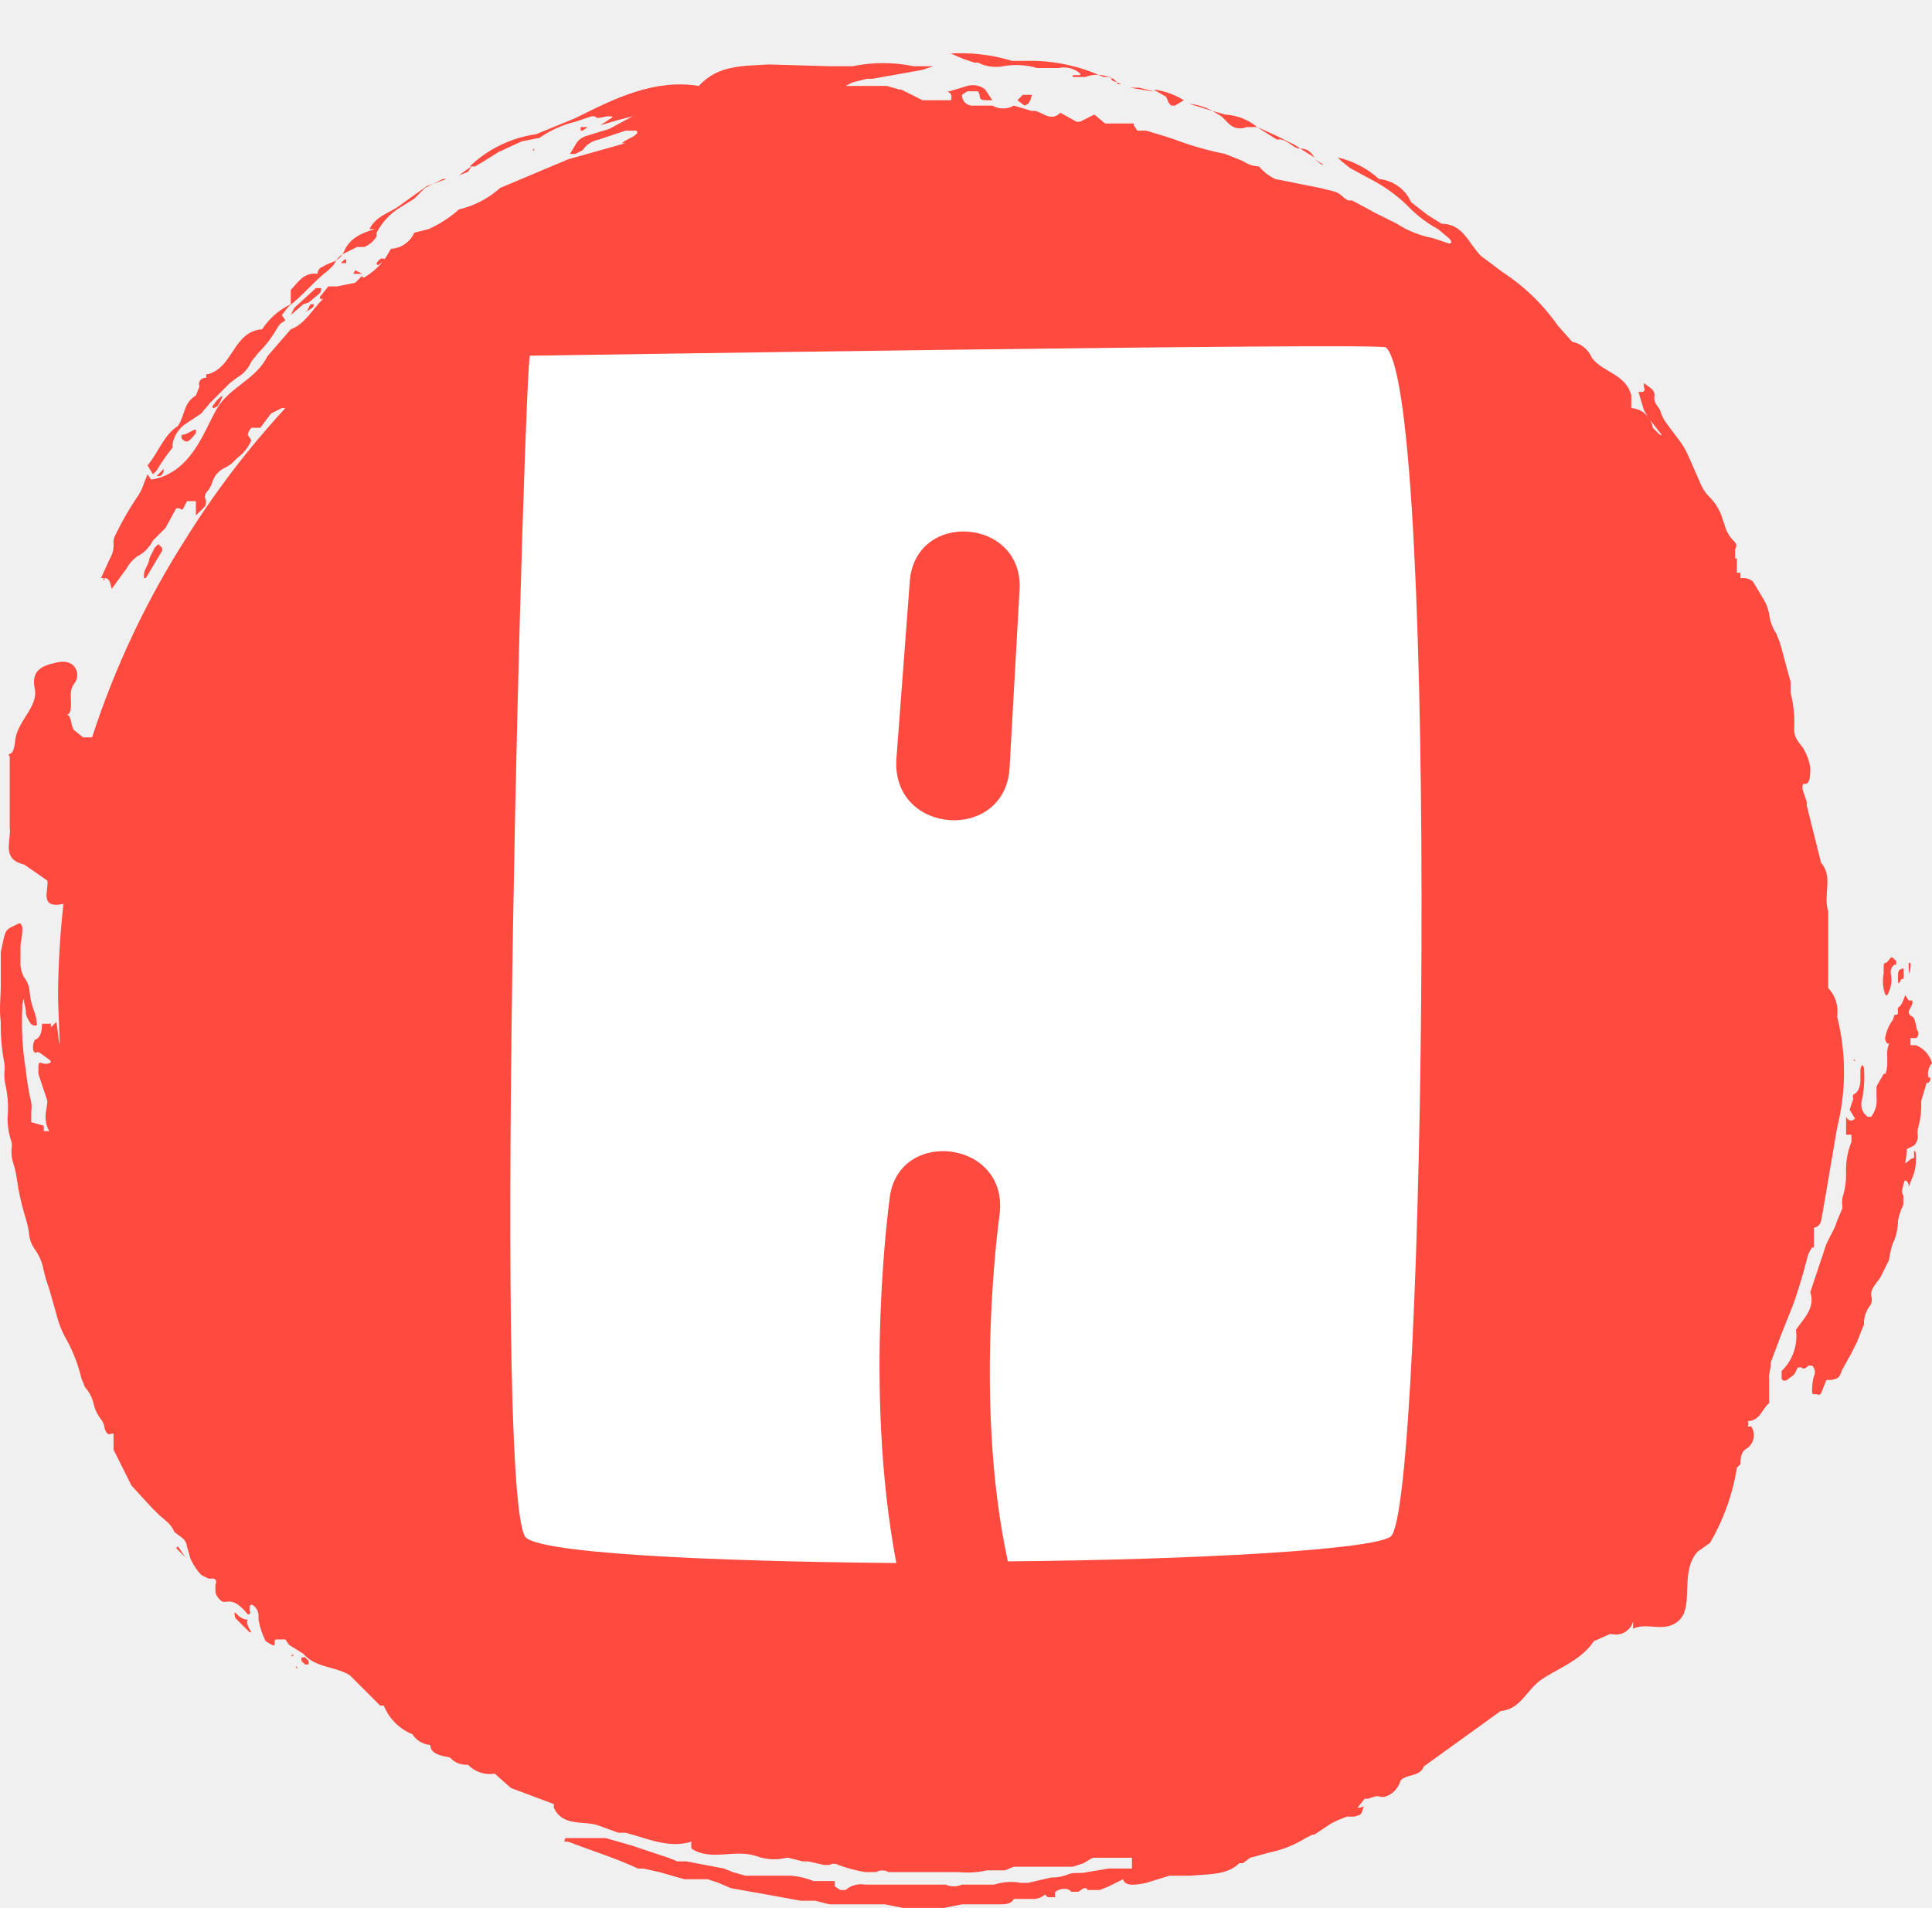
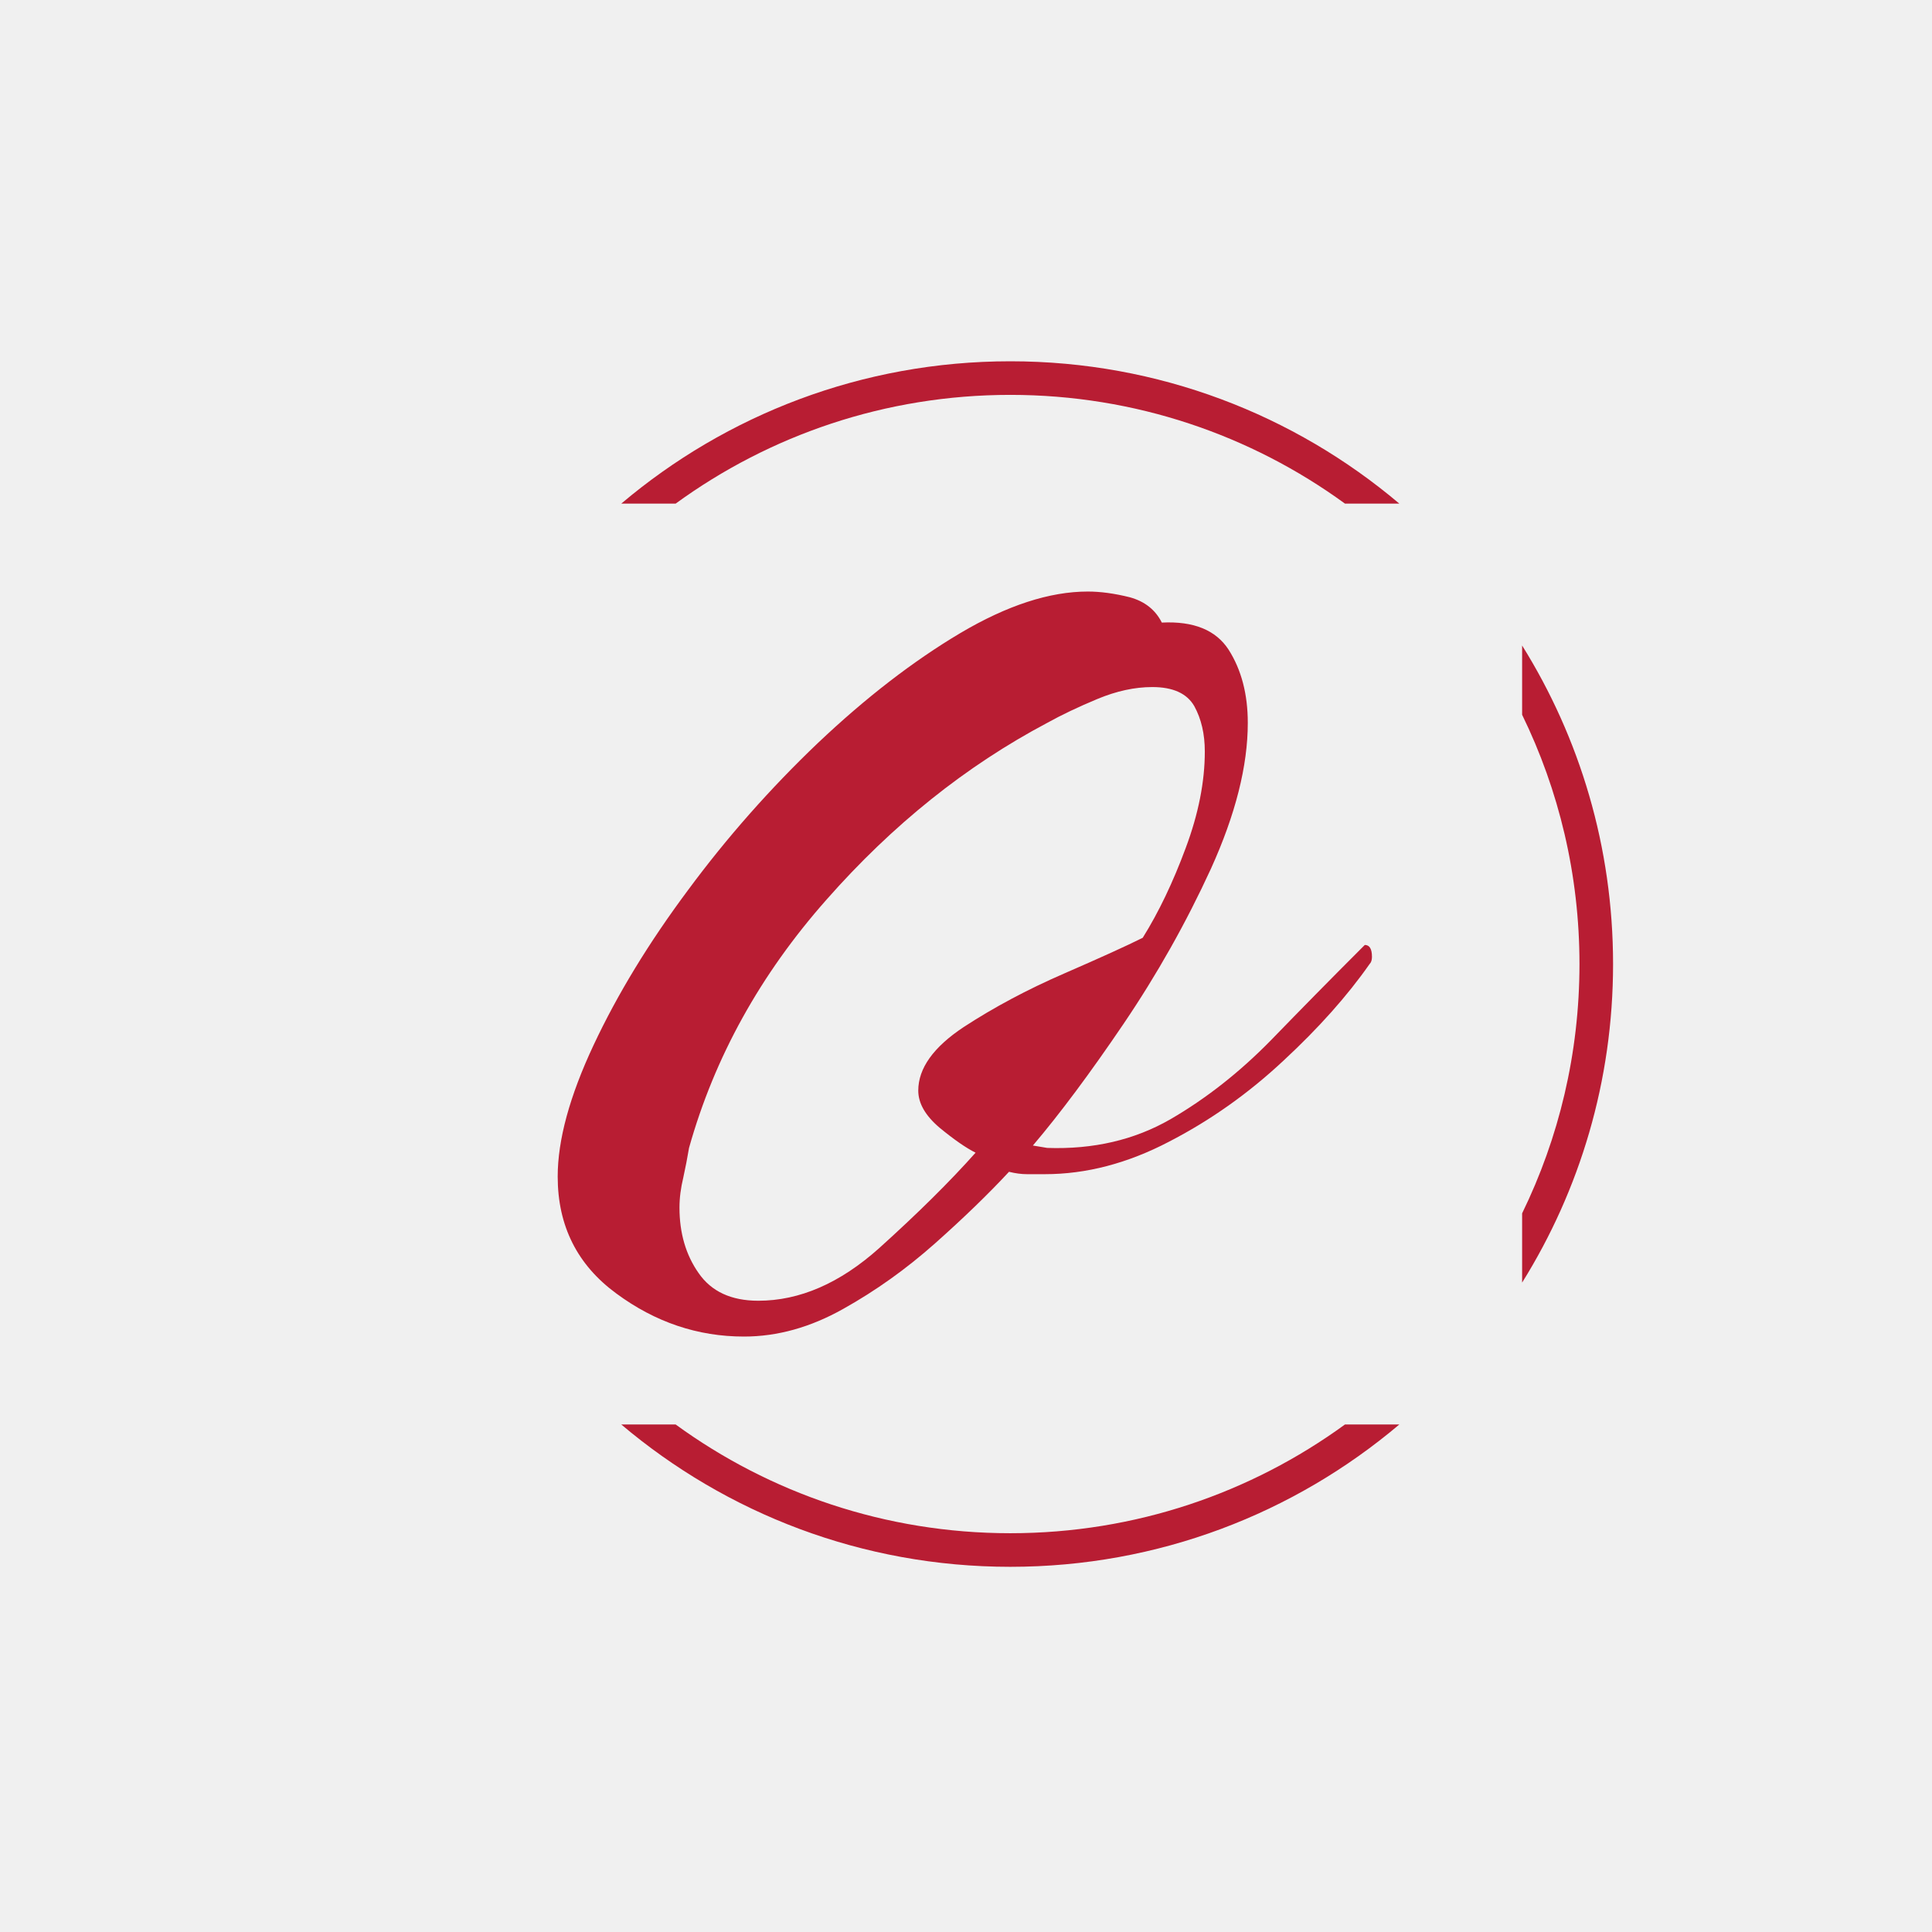
- <svg xmlns="http://www.w3.org/2000/svg" width="308.761" height="304.916" viewBox="0 0 106.008 104.687" class="css-1j8o68f" version="1.1" id="svg23">
-   <defs id="SvgjsDefs2684" />
-   <g id="SvgjsG2685" featurekey="rootContainer" transform="matrix(0.9820593,0,0,0.9820593,-0.05456052,0)" fill="#ff4a3f">
-     <g id="g17">
-       <path d="M19.8 15.3h.5l-.4-.2zm.5.1zm.8-.7c0 .1 0 .1.1.1l.4-.3c-.2-.1-.3-.1-.5.2zm.4-.2zm-4.1 2.3zm-.2.6l.3-.2c.1-.1.1-.2.1-.2h-.2l-.2.4c-.1-.1-.1 0 0 0zm2.2-2.9h-.1l-.2.2h.3zm-2.1 2.4l.6-.5c.1-.1.1-.2.1-.3h-.3l-1.2 1.1-.2.4.7-.6zm-1.1.8z" id="path3" />
-       <path d="M9.7 25v-.2a1.7 1.7 0 0 1 .7-1.1l.9-.6.5-.6.7-.7.4-.4.4-.3a1.9 1.9 0 0 0 .8-.9l.4-.5a5.9 5.9 0 0 0 1-1.3l.2-.3.3-.2-.2-.3.4-.5c.8-.6 1.4-1.4 2.2-2l.3-.3a1.4 1.4 0 0 1 .5-.6l.8-.4h.4a1.4 1.4 0 0 0 .7-.6V13a3.5 3.5 0 0 1 1.3-1.4l.8-.5.2-.2.4-.4 1-.5h.2l-1.1.4-1.4 1c-.6.5-1.4.6-1.8 1.4h.3c-.7.2-1.4.5-1.7 1.2s-.8.6-1.2.9a.4.4 0 0 0-.3.4c-.8-.1-1.1.5-1.5.9v.8a3.9 3.9 0 0 0-1.6 1.4c-1.6.1-1.6 2.1-3 2.5h-.1a.2.2 0 0 0 0 .2c-.3 0-.5.2-.4.5l-.2.5c-.7.4-.6 1.1-1 1.7-.8.5-1.1 1.5-1.7 2.2l.3.5.2-.2a11.6 11.6 0 0 1 .9-1.3zM53.9 3.3l.6.2h.2a2.2 2.2 0 0 0 1.4.2 4.1 4.1 0 0 1 1.9.1h1.2a1.4 1.4 0 0 1 1.2.3.1.1 0 0 1 0 .1H60a.1.1 0 0 0 0 .1h.7a1.8 1.8 0 0 1 1.3 0c.2 0 .1.1.2.2l.5.2h-.2c-.2-.4-.5-.4-.8-.4a9.7 9.7 0 0 0-4.3-.9h-.8A9.8 9.8 0 0 0 53 3h.2zm7.3 3.1zM50.3 4.7zm10.9 1.7h.2-.2zM19 14.7zm32.1-10zm17.6 2.2a.9.9 0 0 0 1 .2h.6a3.1 3.1 0 0 0-1.8-.7l-.7-.2.5.3zm-3.4-1.3c0 .1.1.2.2.3h.2l.5-.3a4.2 4.2 0 0 0-1.7-.6l.7.4zm7.4 2.7l.8.5c-.2-.3-.4-.5-.8-.5z" id="path5" />
-       <path d="M99 76.1l.6-1.6.6-1.5c.2-.5.6-1.8.8-2.6a1.7 1.7 0 0 1 .3-.7h.1v-1.1c.5-.1.4-.6.5-.9l.8-4.7a12.7 12.7 0 0 0 0-6.2 1.9 1.9 0 0 0-.5-1.6v-4.3c-.3-.9.3-1.9-.4-2.7L101 45a.4.4 0 0 0 0-.2l-.2-.6a.5.5 0 0 1 0-.4h.1c.3 0 .3-.5.3-.9a3 3 0 0 0-.4-1.1l-.3-.4a1.1 1.1 0 0 1-.2-.7 6.7 6.7 0 0 0-.2-2v-.6c-.2-.7-.4-1.5-.6-2.2l-.2-.5a2.5 2.5 0 0 1-.4-1.1 2.5 2.5 0 0 0-.3-.8l-.6-1a.8.8 0 0 0-.6-.2h-.1V32h-.2v-.8H97V31a.4.4 0 0 0 0-.1v-.2c.1-.2.1-.3-.1-.5a1.8 1.8 0 0 1-.4-.6l-.2-.6a2.9 2.9 0 0 0-.7-1.2 2.2 2.2 0 0 1-.5-.7l-.7-1.6a4.3 4.3 0 0 0-.6-1l-.6-.8a2.4 2.4 0 0 1-.4-.8l-.2-.3a.6.6 0 0 1-.1-.5.5.5 0 0 0-.2-.4l-.4-.3v.2c.1.2 0 .3-.1.3h-.2l.3 1 .3.5.7.9h-.1l-.2-.2-.2-.2a1.3 1.3 0 0 0-1.2-1.1v-.7c-.3-1.2-1.6-1.3-2.2-2.1a1.5 1.5 0 0 0-1.1-.9l-.8-.9a11.3 11.3 0 0 0-3.1-3l-.8-.6-.4-.3c-.7-.7-1-1.8-2.2-1.8l-.8-.5-.9-.7a2.2 2.2 0 0 0-1.8-1.3 5.1 5.1 0 0 0-2.3-1.2l.2.2.5.4 1.3.7a8.5 8.5 0 0 1 2.1 1.6 6.8 6.8 0 0 0 1.5 1.1l.6.5c.1.1.2.2.1.3H81l-.9-.3a5.6 5.6 0 0 1-2-.8l-1.2-.6-1.3-.7h-.2c-.3-.1-.4-.4-.8-.5l-.8-.2-2.5-.5a2.6 2.6 0 0 1-.9-.7 1.7 1.7 0 0 1-.9-.3l-1-.4a18.1 18.1 0 0 1-2.8-.8l-.6-.2-1-.3h-.5l-.2-.3v-.1h-1.6l-.6-.5-.4.2-.4.2h-.2l-.9-.5c-.6.6-1.1-.2-1.6-.1l-1-.3a1.2 1.2 0 0 1-1.2 0h-1.2a.6.6 0 0 1-.5-.6l.3-.2h.6a.7.7 0 0 1 .1.3c0 .2.2.2.5.2h.2l-.4-.6a1.1 1.1 0 0 0-1-.2l-1 .3H53c.3.2.2.3.2.5h-1.6l-.4-.2-.8-.4h-.1l-.7-.2h-2.3l.4-.2.8-.2h.3l1.7-.3 1.1-.2.6-.2h-1.1a8.4 8.4 0 0 0-3.4 0h-1.3L43 3.6c-1.4.1-2.8 0-3.9 1.2-2.5-.4-4.7.7-6.9 1.8l-2.2.9a6.7 6.7 0 0 0-3.7 1.8h.3l.5-.3.8-.5 1.3-.6 1-.2a6 6 0 0 1 2-.9l.9-.3h.2c.1.2.5 0 .7 0h.2c.1 0 .1.1 0 .1l-.6.4 1-.3.8-.2-1.3.7-1.3.4a1 1 0 0 0-.6.5l-.3.5h.3l.4-.2a1.4 1.4 0 0 1 .9-.6l1.5-.5h.5a.1.1 0 0 1 .1.2c-.2.2-.6.3-.8.5h.2l-3.2.9-3.8 1.6a5.2 5.2 0 0 1-2.3 1.2 6.6 6.6 0 0 1-1.7 1.1l-.8.2a1.5 1.5 0 0 1-1.3.9l-.3.5a3.7 3.7 0 0 1-1.2 1.1h-.1v-.1l-.2.2-.2.2-1 .2h-.5l-.4.5c-.1.1-.1.2 0 .2h.1c-.6.6-1 1.4-1.8 1.7L15 19.9c-.6 1.2-1.8 1.6-2.6 2.6s-1.4 3.9-3.9 4.3l-.2-.3-.2.5a2.7 2.7 0 0 1-.4.8 16.9 16.9 0 0 0-1.2 2.1.8.8 0 0 0-.1.5 1.4 1.4 0 0 1-.2.8l-.5 1.1h.2c.3 0 .3.3.4.6l.8-1.1a2.2 2.2 0 0 1 .6-.7 2 2 0 0 0 .9-.9l.3-.3.4-.4.6-1.1h.2c.1.1.1.1.2 0l.2-.4h.5v.8l.5-.5a.5.5 0 0 0 0-.5.4.4 0 0 1 .1-.3 1.5 1.5 0 0 0 .3-.5 1.3 1.3 0 0 1 .8-.9l.3-.2.3-.3a2.4 2.4 0 0 0 .8-1l-.2-.3c0-.1.1-.3.2-.4h.5l.6-.8.6-.3h.2a48.8 48.8 0 0 0-5.5 7.2h-.1.1a48.4 48.4 0 0 0-5.3 11.2h-.5l-.5-.4c-.2-.2-.1-.7-.4-.9h.1c.3-.5-.1-1.2.3-1.7s.1-1.4-.9-1.2-1.5.5-1.3 1.5-1 1.8-1.1 2.9-.5.5-.3.9v3.9c.1.8-.5 1.8.8 2.1l1.3.9c.1.5-.5 1.6.9 1.3a49.2 49.2 0 0 0-.3 5c0 1.1.1 2.2.1 3.3v-.4c-.1-.4-.1-.8-.2-1.3l-.3.3v-.2h-.5c0 .5-.1.8-.4.9a.9.9 0 0 0-.1.5c0 .1.1.3.2.2s.4.2.7.4-.2.3-.4.2-.2.1-.2.3v.3l.5 1.5c0 .3-.1.6-.1.9a1.7 1.7 0 0 0 .2.8h-.3v-.3l-.7-.2v-.6a1.5 1.5 0 0 0 0-.5 14.6 14.6 0 0 1-.3-1.8 16.6 16.6 0 0 1-.2-3.5.9.9 0 0 1 .1-.5v.2a2.9 2.9 0 0 1 .1.5.8.8 0 0 0 .1.4c.1.2.2.4.4.4s.1-.1.1-.2a2.1 2.1 0 0 0-.1-.5 4.2 4.2 0 0 1-.3-1.3 1.5 1.5 0 0 0-.3-.7 1.6 1.6 0 0 1-.2-.9v-.8c0-.3.1-.6.1-.9a.5.5 0 0 0-.1-.4h-.1c-.8.4-.7.2-1 1.6V55c0 .7-.1 1.4 0 2.1a10.8 10.8 0 0 0 .2 2.3 1.8 1.8 0 0 1 0 .5 3.1 3.1 0 0 0 .1.9 5.9 5.9 0 0 1 .1 1.3 3.9 3.9 0 0 0 .2 1.7 1.2 1.2 0 0 1 0 .4 2.1 2.1 0 0 0 .1.8 4.9 4.9 0 0 1 .2.9 14 14 0 0 0 .5 2.2 5 5 0 0 1 .2 1 1.7 1.7 0 0 0 .3.7 2.9 2.9 0 0 1 .5 1.2 8.5 8.5 0 0 0 .3 1l.4 1.4a5.4 5.4 0 0 0 .6 1.5 8.5 8.5 0 0 1 .8 2.1l.2.5a2.1 2.1 0 0 1 .5 1 2.1 2.1 0 0 0 .4.8 1 1 0 0 1 .2.5c.1.3.2.4.4.3h.1v.9l.5 1 .5 1 1.1 1.2.4.4c.3.3.7.5.9 1l.4.3a.7.7 0 0 1 .3.5l.2.7a3.3 3.3 0 0 0 .6.9l.4.2h.3a.2.2 0 0 1 .1.3 2.5 2.5 0 0 0 0 .5.9.9 0 0 0 .4.5h.2c.4-.1.8.2 1.2.7h.1c0-.1.1-.1 0-.2v-.2c0-.1.1-.2.2-.1a.7.7 0 0 1 .3.6v.2a4.3 4.3 0 0 0 .4 1.2c.5.3.5.3.5.1s0-.2.2-.2h.4l.2.3.8.5c.7.8 1.8.7 2.6 1.2l1.7 1.7h.2a2.9 2.9 0 0 0 1.6 1.6 1.3 1.3 0 0 0 1 .6c0 .5.6.6 1.1.7a1.2 1.2 0 0 0 .8.4h.2a1.7 1.7 0 0 0 1.5.5l.9.8 2.4.9v.2c.5 1.1 1.7.7 2.5 1l1.1.4h.4c1.2.3 2.4.9 3.7.5a.7.7 0 0 0 0 .4c1.1.7 2.4 0 3.6.4a2.9 2.9 0 0 0 1.7.1h.1l.8.2h.3l.9.2h.3a.5.5 0 0 1 .5 0 7.9 7.9 0 0 0 1.5.4h.6a.7.7 0 0 1 .7 0h3.9a5 5 0 0 0 1.6-.1h1l.5-.2H60l.6-.2.5-.3h2.2v.6H62l-1.2.2c-.4.1-.7 0-1 .1a2.4 2.4 0 0 1-1 .2l-1.3.3h-.4a3.1 3.1 0 0 0-1.5.1h-1.8a1.1 1.1 0 0 1-.9 0h-4.5a1.3 1.3 0 0 0-1.1.3H47l-.3-.2v-.3h-1.2a4.1 4.1 0 0 0-1.3-.3h-2.5l-.7-.2-.5-.2-2.1-.4h-.5l-.5-.2-2.1-.7-1.4-.4h-2.2c-.1 0-.1.1-.1.2h.2c1.3.5 2.6.9 3.9 1.5h.3l.9.2 1.4.4h1.3l.6.2.7.3 1.7.3 1.1.2 1.1.2h.8l.8.2h3.1l1 .2h2.3l1-.2H56c.4 0 .6-.1.7-.3h1a1 1 0 0 0 .8-.3c-.1.1 0 .1.1.2h.4v-.2c0-.1 0-.1.2-.2s.6-.1.7.1h.4l.3-.2c.2 0 .2 0 .2.1h.7l.5-.2.8-.4c.1.3.4.4 1.3.2l1.3-.4h1.2c.9-.1 2 0 2.7-.7h.2l.4-.3 1.1-.3a6.1 6.1 0 0 0 2-.8l.4-.2h.1l.9-.6.4-.2.5-.2h.4c.4-.1.4-.1.5-.4s0-.1-.2-.1h-.1l.4-.5h.2c.3-.1.5-.2.7-.1h.2a1.3 1.3 0 0 0 .9-.9c.3-.4 1.1-.2 1.3-.8l4.3-3.1c1.1-.1 1.4-1.1 2.2-1.7s2.3-1.1 3-2.2l.9-.4h.1a1 1 0 0 0 1.2-.7v.4c.8-.4 1.8.3 2.6-.5s0-2.7 1-3.8l.7-.5a12.1 12.1 0 0 0 1.5-4.2l.2-.2c0-.3 0-.7.4-.9a.9.9 0 0 0 .2-1.2h-.2a.3.3 0 0 0 0-.3c.7 0 .8-.7 1.2-1V77a.5.5 0 0 1 0-.2 3.8 3.8 0 0 0 .1-.7zM5.9 32.2z" id="path7" />
-       <path d="M26.4 9.3l-.3.2-.4.3.5-.2zm6.1-2h.1l.3-.2h-.4zm-2.6 1l-.1.1h.1v-.1zm-1.5 1.4zm1.3-.2zm-6.3 3.1zM9.2 26.2l-.4.4H9a.4.4 0 0 0 .2-.4zm3-3.5a2.1 2.1 0 0 0 .3-.6 1.5 1.5 0 0 0-.5.5c-.1.1-.1.2 0 .2zM11 24.2V24c-.2 0-.5.3-.8.3v.2c.3.3.4.2.8-.3zm3 66.2zM73.9 9.2h.1l-.5-.3zm-2.5-1.4c.5-.1.8.4 1.2.5h.1l-.3-.2-1-.5-1.1-.5.3.2zM52.8 3.1zm11.7 2h-.1l-1.2-.2h.5zm2 .7l1.3.4a3.3 3.3 0 0 0-1.3-.4zm-9 0a1 1 0 0 0 .2-.5h-.5l-.3.3.4.3zm9 1.6zM49.9 4.2zm2.9.7zM48.5 4zm13.8 2.1a.5.5 0 0 0 0 .1zm44.8 52.3h-.3V58h.3c.1 0 .2-.3.1-.4s-.1-.7-.3-.8a.3.3 0 0 1-.2-.3l.2-.4a.4.4 0 0 0 0-.2h-.2l-.2-.3c-.1.3-.2.6-.4.7a.5.5 0 0 0 0 .2c0 .1 0 .2-.1.2h-.1a1.1 1.1 0 0 1-.1.3 2.3 2.3 0 0 0-.4.9.4.4 0 0 0 .1.4h.1a1.7 1.7 0 0 0-.1.8v.4a1.8 1.8 0 0 1-.1.5h-.1l-.4.7v.6a1.5 1.5 0 0 1-.3 1.1h-.2l-.2-.2a.9.9 0 0 1-.1-.8 6.5 6.5 0 0 0 .1-1.7c0-.1-.1-.2-.1-.2a.5.5 0 0 0-.1.3v.6c0 .2-.1.6-.3.7s-.1.2-.1.3l-.2.6.3.5c-.2.2-.4.1-.5-.1v1h.3v.4a4.2 4.2 0 0 0-.3 1.4 3.3 3.3 0 0 0 0 .4 4 4 0 0 1-.2 1.3 2 2 0 0 0 0 .6l-.3.7a3.2 3.2 0 0 1-.3.7l-.3.6-.9 2.7c.3.9-.4 1.5-.8 2.1a2.7 2.7 0 0 1-.8 2.3v.4c0 .1.1.2.3.1l.4-.3.2-.4h.2c.1.1.2.1.4-.1h.2a.5.5 0 0 1 .1.6 2.9 2.9 0 0 0-.1.8c0 .1 0 .2.1.2h.2c.1.1.2 0 .3-.3l.2-.5h.3c.4-.1.4-.1.6-.6l.5-.9.3-.6.4-1a1.6 1.6 0 0 1 .3-1 .6.6 0 0 0 .1-.6c0-.2 0-.3.2-.6l.3-.4.5-1a4.7 4.7 0 0 1 .2-.9 3 3 0 0 0 .3-1.3 3.8 3.8 0 0 1 .3-.9v-.5c-.1-.2-.1-.2 0-.6s.1-.2.2-.2a.4.4 0 0 1 .1.3l.2-.5a2.3 2.3 0 0 0 .2-.9v-.3c0-.1 0-.3-.1-.3v.4c-.2 0-.3.2-.5.3a6.4 6.4 0 0 0 .1-.8l.4-.2a.7.7 0 0 0 .2-.6 1.4 1.4 0 0 1 0-.3 4.8 4.8 0 0 0 .2-1.4v-.2l.3-1h.1a.3.3 0 0 0 .1-.3h-.1a.9.9 0 0 1 .2-.8 1.5 1.5 0 0 0-.9-1zm-1.2 7.8zm-.2-9.9zm0 0zM9.1 30.8a.3.3 0 0 0 0-.2l-.2-.2-.2.2-.3.6c0 .3-.3.6-.3.9v.2h.1zm96.3 24.8h.1a1.7 1.7 0 0 0 .2-1.2.5.5 0 0 1 .2-.5h.1v-.2l-.2-.2h-.1c-.1.1-.2.3-.3.3s-.1.1-.1.3v.3a2.2 2.2 0 0 0 .1 1.2zM13.2 90.1c-.1 0 0 .2 0 .3l.8.8h.1c-.2-.3-.3-.6-.2-.7a.9.9 0 0 1-.5-.2zm.8.3zm92.3-35.7h.1a2 2 0 0 0 0-.6c-.3.1-.3.1-.3.6s.1.1.2 0z" id="path9" />
-       <path d="M106.7 62a.6.6 0 0 0 .1-.5c0-.1-.1-.2-.1-.1h-.2v.2c0 .4.1.5.2.4zm.1-8.2h-.1v.6a1 1 0 0 0 .1-.6zM17.1 92.6h-.2v.2l.2.2h.2v-.2zm86.6-33.3c0-.1 0-.1-.1-.1zM9.9 86.5l.5.5-.4-.6z" id="path11" />
-       <circle cx="10.5" cy="87.1" transform="rotate(-24.8 10.4 87.159)" id="circle13" />
-       <path d="M9.7 30.1h-.1v.2-.2h.1zm83.2-6.6l-.2-.3h-.1zm-14.7 77.1zM5.9 32.2zm-.1.2a.3.3 0 0 0 .1-.2v.2zm1.9-4.9zM61.5 2.4zm42.8 58.2v.1-.1zM16.4 92.5h-.1c.1.1.2 0 .1-.1zm.2.7h.1l-.1-.1v.1zm73.9-71.3zm15.2 34.4zM14.6 91.7zm92.1-37zm-.8 11.4zM34.6 0z" id="path15" />
-     </g>
-   </g>
-   <g id="SvgjsG2686" featurekey="nameFeature-0" transform="matrix(2.284354,0,0,2.284354,27.98006,-5.60952)" fill="#ffffff">
-     <path d="M9.6 16.48 l-0.32 4.24 c-0.08 1.8 2.6 1.96 2.72 0.2 l0.24 -4.28 c0.12 -1.76 -2.56 -1.96 -2.64 -0.16 z M0.48 11 l0 0 c0.04 0 20.48 -0.32 20.56 -0.2 c1.28 1.12 0.96 27.8 0.12 28.56 c-0.4 0.32 -4.64 0.56 -9.2 0.6 c-0.84 -3.84 -0.2 -8.32 -0.2 -8.32 c0.24 -1.8 -2.44 -2.12 -2.64 -0.4 c0 0.04 -0.64 4.52 0.16 8.76 c-4.56 -0.04 -8.68 -0.24 -8.92 -0.64 c-0.8 -1.44 0 -28.28 0.12 -28.36 z" id="path20" />
+ <svg xmlns="http://www.w3.org/2000/svg" version="1.1" width="308" height="308" viewBox="0 0 2000 1252">
+   <g transform="matrix(1,0,0,1,-1.212121,-2.019355)">
+     <svg viewBox="0 0 396 248" data-background-color="#ffffff" preserveAspectRatio="xMidYMid meet" height="1252" width="2000">
+       <g id="tight-bounds" transform="matrix(1,0,0,1,0.24,0.4)">
+         <svg viewBox="0 0 395.52 247.2" height="247.2" width="395.52">
+           <g>
+             <svg />
+           </g>
+           <g>
+             <svg viewBox="0 0 395.52 247.2" height="247.2" width="395.52">
+               <g transform="matrix(1,0,0,1,114.2753,47.2152)">
+                 <svg viewBox="0 0 166.969 152.77" height="152.77" width="166.969">
+                   <g>
+                     <svg viewBox="0 0 166.969 152.77" height="152.77" width="166.969">
+                       <g>
+                         <svg viewBox="0 0 166.969 152.77" height="152.77" width="166.969">
+                           <g>
+                             <svg viewBox="0 0 166.969 152.77" height="152.77" width="166.969">
+                               <g id="textblocktransform">
+                                 <svg viewBox="0 0 166.969 152.77" height="152.77" width="166.969" id="textblock">
+                                   <g>
+                                     <svg viewBox="0 0 166.969 152.77" height="152.77" width="166.969">
+                                       <g transform="matrix(1,0,0,1,0,0)">
+                                         <svg width="166.969" viewBox="0.7 -15.4 17.05 15.6" height="152.77" data-palette-color="#b81d33">
+                                           <path d="M4.6 0.2L4.6 0.2Q3.15 0.2 1.93-0.7 0.7-1.6 0.7-3.15L0.7-3.15Q0.7-4.3 1.45-5.9 2.2-7.5 3.43-9.15 4.65-10.8 6.15-12.23 7.65-13.65 9.13-14.53 10.6-15.4 11.8-15.4L11.8-15.4Q12.2-15.4 12.68-15.28 13.15-15.15 13.35-14.75L13.35-14.75Q14.35-14.8 14.75-14.18 15.15-13.55 15.15-12.65L15.15-12.65Q15.15-11.3 14.38-9.6 13.6-7.9 12.55-6.35 11.5-4.8 10.65-3.8L10.65-3.8 10.95-3.75Q12.4-3.7 13.53-4.35 14.65-5 15.63-6 16.6-7 17.5-7.9L17.5-7.9 17.6-8Q17.75-8 17.75-7.75L17.75-7.75Q17.75-7.65 17.7-7.6L17.7-7.6Q17-6.6 15.9-5.58 14.8-4.55 13.5-3.88 12.2-3.2 10.9-3.2L10.9-3.2Q10.7-3.2 10.53-3.2 10.35-3.2 10.15-3.25L10.15-3.25Q9.5-2.55 8.6-1.75 7.7-0.95 6.68-0.38 5.65 0.2 4.6 0.2ZM4.9-0.55L4.9-0.55Q6.2-0.55 7.43-1.65 8.65-2.75 9.45-3.65L9.45-3.65Q9.15-3.8 8.7-4.17 8.25-4.55 8.25-4.95L8.25-4.95Q8.25-5.65 9.2-6.28 10.15-6.9 11.3-7.4 12.45-7.9 12.95-8.15L12.95-8.15Q13.45-8.95 13.85-10.03 14.25-11.1 14.25-12.05L14.25-12.05Q14.25-12.6 14.03-13 13.8-13.4 13.15-13.4L13.15-13.4Q12.6-13.4 12-13.15 11.4-12.9 10.95-12.65L10.95-12.65Q8.4-11.3 6.33-8.95 4.25-6.6 3.45-3.75L3.45-3.75Q3.4-3.45 3.33-3.13 3.25-2.8 3.25-2.5L3.25-2.5Q3.25-1.7 3.65-1.13 4.05-0.55 4.9-0.55Z" opacity="1" transform="matrix(1,0,0,1,0,0)" fill="#b81d33" class="wordmark-text-0" data-fill-palette-color="primary" id="text-0" />
+                                         </svg>
+                                       </g>
+                                     </svg>
+                                   </g>
+                                 </svg>
+                               </g>
+                             </svg>
+                           </g>
+                         </svg>
+                       </g>
+                     </svg>
+                   </g>
+                 </svg>
+               </g>
+               <g>
+                 <path d="M207.085 0c30.402 0 58.24 10.976 79.768 29.183l-11.147 0c-19.26-14.022-42.974-22.294-68.621-22.295-25.647 0-49.361 8.272-68.621 22.295l-11.148 0c21.528-18.206 49.366-29.183 79.769-29.183zM330.685 123.6c0 23.981-6.829 46.366-18.65 65.318v-14.199c7.533-15.438 11.761-32.785 11.761-51.119 0-18.334-4.227-35.681-11.761-51.119v-14.199c11.82 18.952 18.649 41.337 18.65 65.318zM207.085 247.2c-30.402 0-58.24-10.976-79.769-29.183l11.148 0c19.26 14.022 42.974 22.294 68.621 22.295 25.647 0 49.361-8.272 68.621-22.295l11.147 0c-21.528 18.206-49.366 29.183-79.768 29.183z" fill="#b81d33" stroke="transparent" data-fill-palette-color="tertiary" />
+               </g>
+             </svg>
+           </g>
+           <defs />
+         </svg>
+         <rect width="395.52" height="247.2" fill="none" stroke="none" visibility="hidden" />
+       </g>
+     </svg>
  </g>
</svg>
